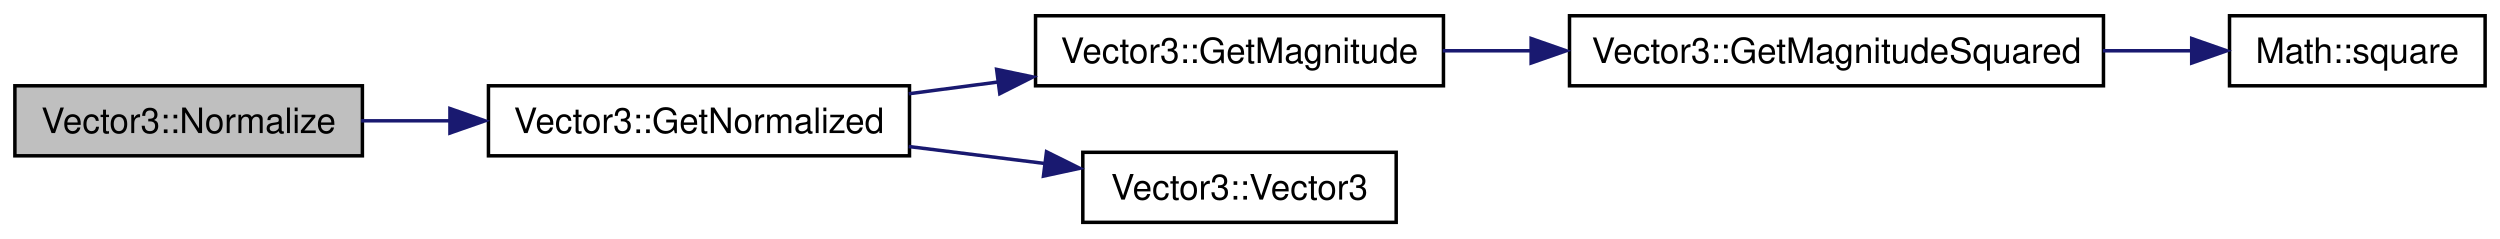
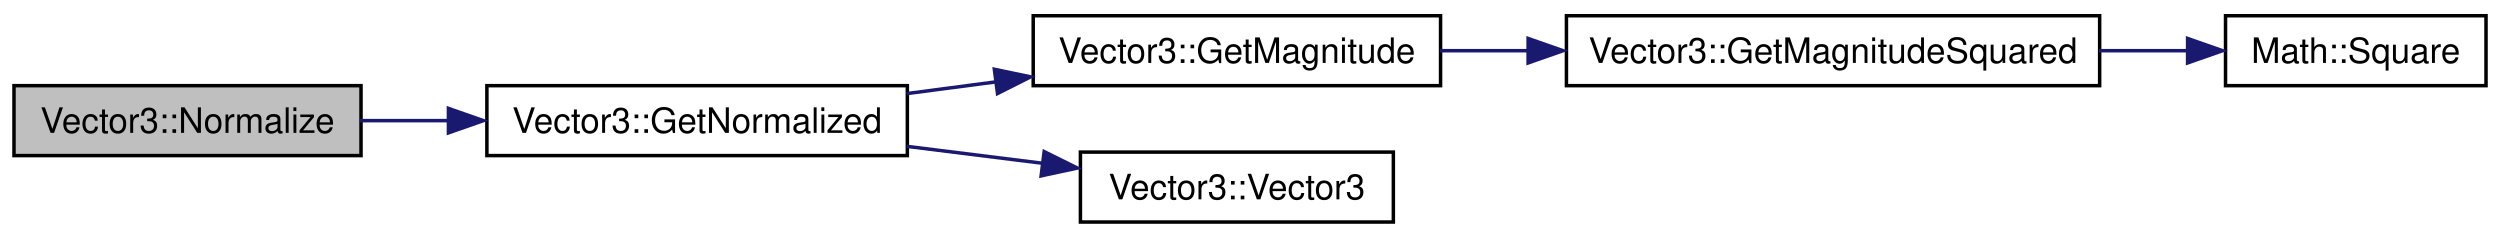
- <svg xmlns="http://www.w3.org/2000/svg" xmlns:xlink="http://www.w3.org/1999/xlink" width="714pt" height="68pt" viewBox="0.00 0.00 713.50 68.00">
+ <svg xmlns="http://www.w3.org/2000/svg" xmlns:xlink="http://www.w3.org/1999/xlink" width="715pt" height="68pt" viewBox="0.00 0.00 715.00 68.00">
  <g id="graph0" class="graph" transform="scale(1 1) rotate(0) translate(4 64)">
    <g id="node1" class="node">
      <g id="a_node1">
        <a xlink:title=" ">
          <polygon fill="#bfbfbf" stroke="black" points="0,-19.5 0,-39.5 99.25,-39.5 99.25,-19.5 0,-19.5" />
          <text text-anchor="middle" x="49.62" y="-26" font-family="Helvetica,sans-Serif" font-size="10.00">Vector3::Normalize</text>
        </a>
      </g>
    </g>
    <g id="node2" class="node">
      <g id="a_node2">
        <a xlink:href="class_vector3.html#a1453d64a7a4333b19d6a92b8e61e617e" target="_top" xlink:title=" ">
          <polygon fill="none" stroke="black" points="135.25,-19.5 135.25,-39.5 255.5,-39.5 255.5,-19.5 135.25,-19.5" />
          <text text-anchor="middle" x="195.38" y="-26" font-family="Helvetica,sans-Serif" font-size="10.00">Vector3::GetNormalized</text>
        </a>
      </g>
    </g>
    <g id="edge1" class="edge">
      <path fill="none" stroke="midnightblue" d="M98.89,-29.5C107.09,-29.5 115.75,-29.5 124.38,-29.5" />
      <polygon fill="midnightblue" stroke="midnightblue" points="124.25,-33 134.25,-29.5 124.25,-26 124.25,-33" />
    </g>
    <g id="node3" class="node">
      <g id="a_node3">
        <a xlink:href="class_vector3.html#ac297afb6e74370b4327d779328412b18" target="_top" xlink:title=" ">
          <polygon fill="none" stroke="black" points="291.5,-39.5 291.5,-59.5 408,-59.5 408,-39.5 291.5,-39.5" />
          <text text-anchor="middle" x="349.75" y="-46" font-family="Helvetica,sans-Serif" font-size="10.00">Vector3::GetMagnitude</text>
        </a>
      </g>
    </g>
    <g id="edge2" class="edge">
      <path fill="none" stroke="midnightblue" d="M255.29,-37.23C263.71,-38.34 272.43,-39.48 281,-40.61" />
      <polygon fill="midnightblue" stroke="midnightblue" points="280.38,-44.19 290.75,-42.02 281.29,-37.25 280.38,-44.19" />
    </g>
    <g id="node6" class="node">
      <g id="a_node6">
        <a xlink:href="class_vector3.html#a515f2c0f2383c0e3083321745b708463" target="_top" xlink:title=" ">
          <polygon fill="none" stroke="black" points="305,-0.5 305,-20.5 394.5,-20.5 394.5,-0.5 305,-0.5" />
          <text text-anchor="middle" x="349.75" y="-7" font-family="Helvetica,sans-Serif" font-size="10.00">Vector3::Vector3</text>
        </a>
      </g>
    </g>
    <g id="edge5" class="edge">
      <path fill="none" stroke="midnightblue" d="M255.29,-22.15C268.11,-20.55 281.63,-18.87 294.27,-17.29" />
      <polygon fill="midnightblue" stroke="midnightblue" points="294.63,-20.65 304.12,-15.94 293.76,-13.7 294.63,-20.65" />
    </g>
    <g id="node4" class="node">
      <g id="a_node4">
        <a xlink:href="class_vector3.html#a40b58e9af6b19f4fd02e75a7e036c497" target="_top" xlink:title=" ">
          <polygon fill="none" stroke="black" points="444,-39.5 444,-59.5 596.5,-59.5 596.5,-39.5 444,-39.5" />
          <text text-anchor="middle" x="520.25" y="-46" font-family="Helvetica,sans-Serif" font-size="10.00">Vector3::GetMagnitudeSquared</text>
        </a>
      </g>
    </g>
    <g id="edge3" class="edge">
      <path fill="none" stroke="midnightblue" d="M407.8,-49.5C415.99,-49.5 424.56,-49.5 433.16,-49.5" />
      <polygon fill="midnightblue" stroke="midnightblue" points="433.04,-53 443.04,-49.5 433.04,-46 433.04,-53" />
    </g>
    <g id="node5" class="node">
      <g id="a_node5">
-         <a xlink:href="namespace_math.html#a95bd3e633573f44ade152988b626c052" target="_top" xlink:title=" ">
-           <polygon fill="none" stroke="black" points="632.5,-39.5 632.5,-59.5 705.5,-59.5 705.5,-39.5 632.5,-39.5" />
-           <text text-anchor="middle" x="669" y="-46" font-family="Helvetica,sans-Serif" font-size="10.00">Math::square</text>
+         <a xlink:href="namespace_math.html#aaf39112a96239cbf99db4374c7beb3bd" target="_top" xlink:title=" ">
+           <polygon fill="none" stroke="black" points="632.5,-39.5 632.5,-59.5 707,-59.5 707,-39.5 632.5,-39.5" />
+           <text text-anchor="middle" x="669.75" y="-46" font-family="Helvetica,sans-Serif" font-size="10.00">Math::Square</text>
        </a>
      </g>
    </g>
    <g id="edge4" class="edge">
-       <path fill="none" stroke="midnightblue" d="M596.34,-49.5C605.07,-49.5 613.77,-49.5 621.93,-49.5" />
-       <polygon fill="midnightblue" stroke="midnightblue" points="621.7,-53 631.7,-49.5 621.7,-46 621.7,-53" />
+       <path fill="none" stroke="midnightblue" d="M596.3,-49.5C605.01,-49.5 613.69,-49.5 621.87,-49.5" />
+       <polygon fill="midnightblue" stroke="midnightblue" points="621.65,-53 631.65,-49.5 621.65,-46 621.65,-53" />
    </g>
  </g>
</svg>
